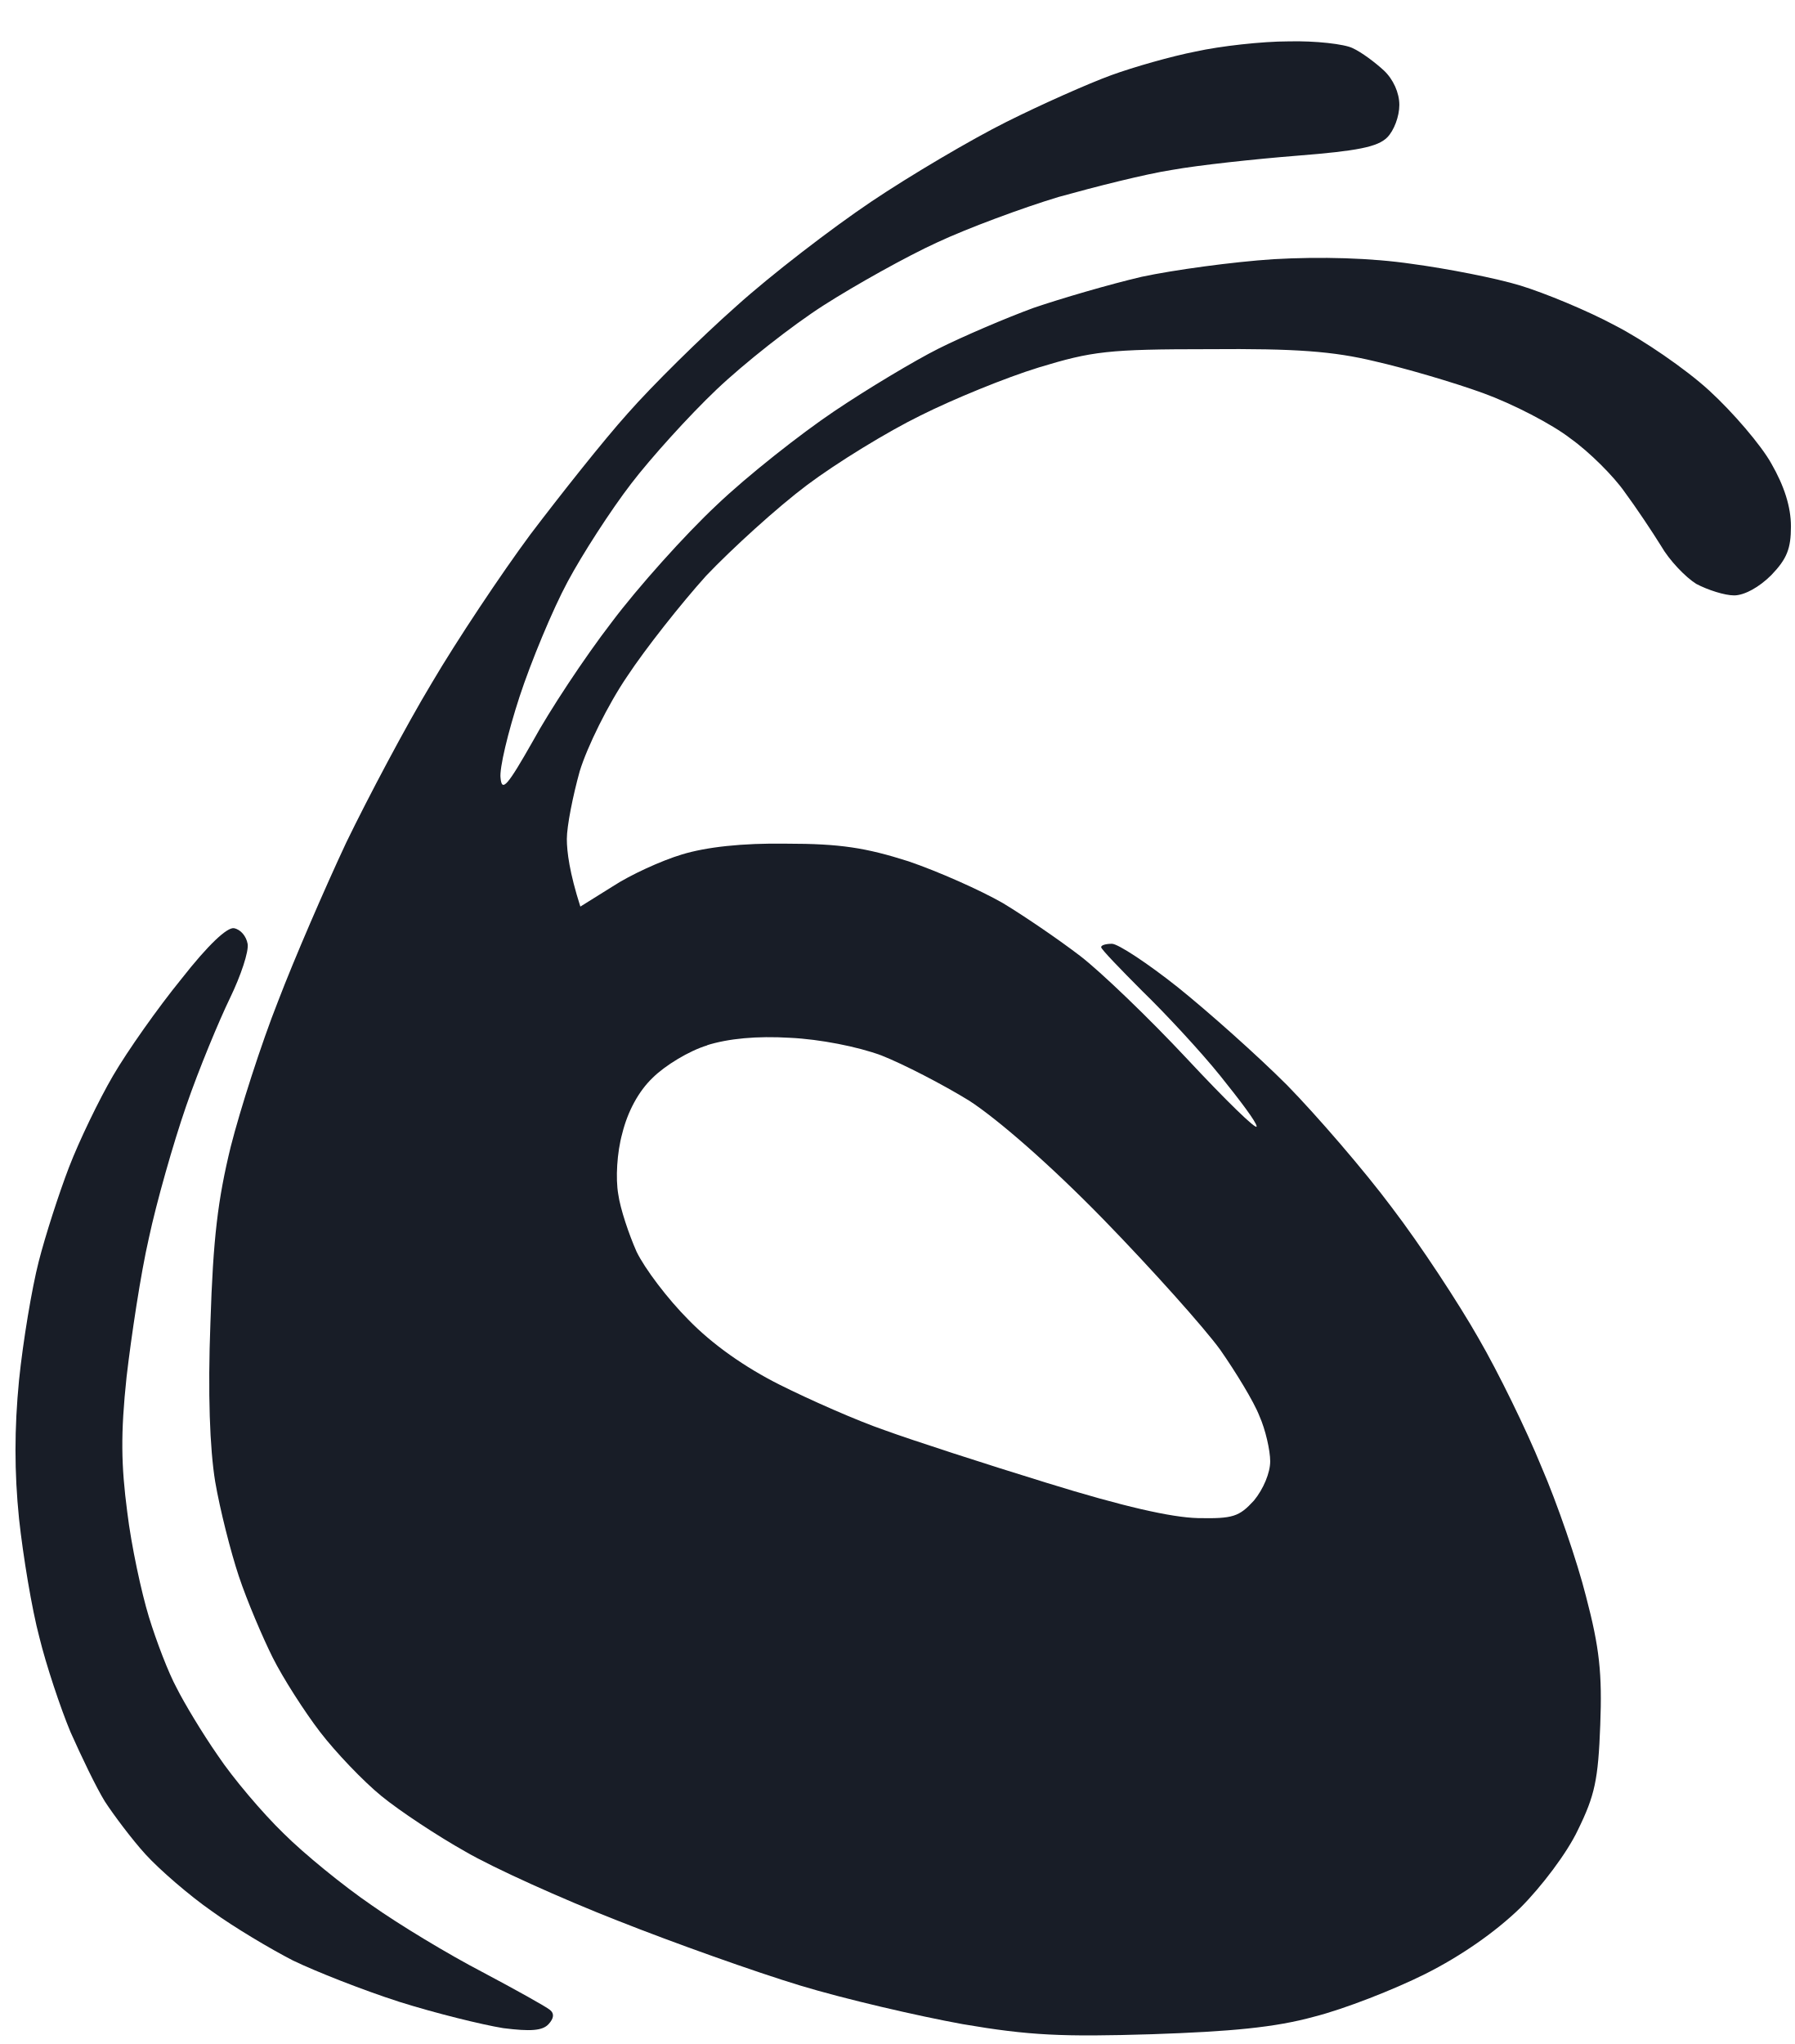
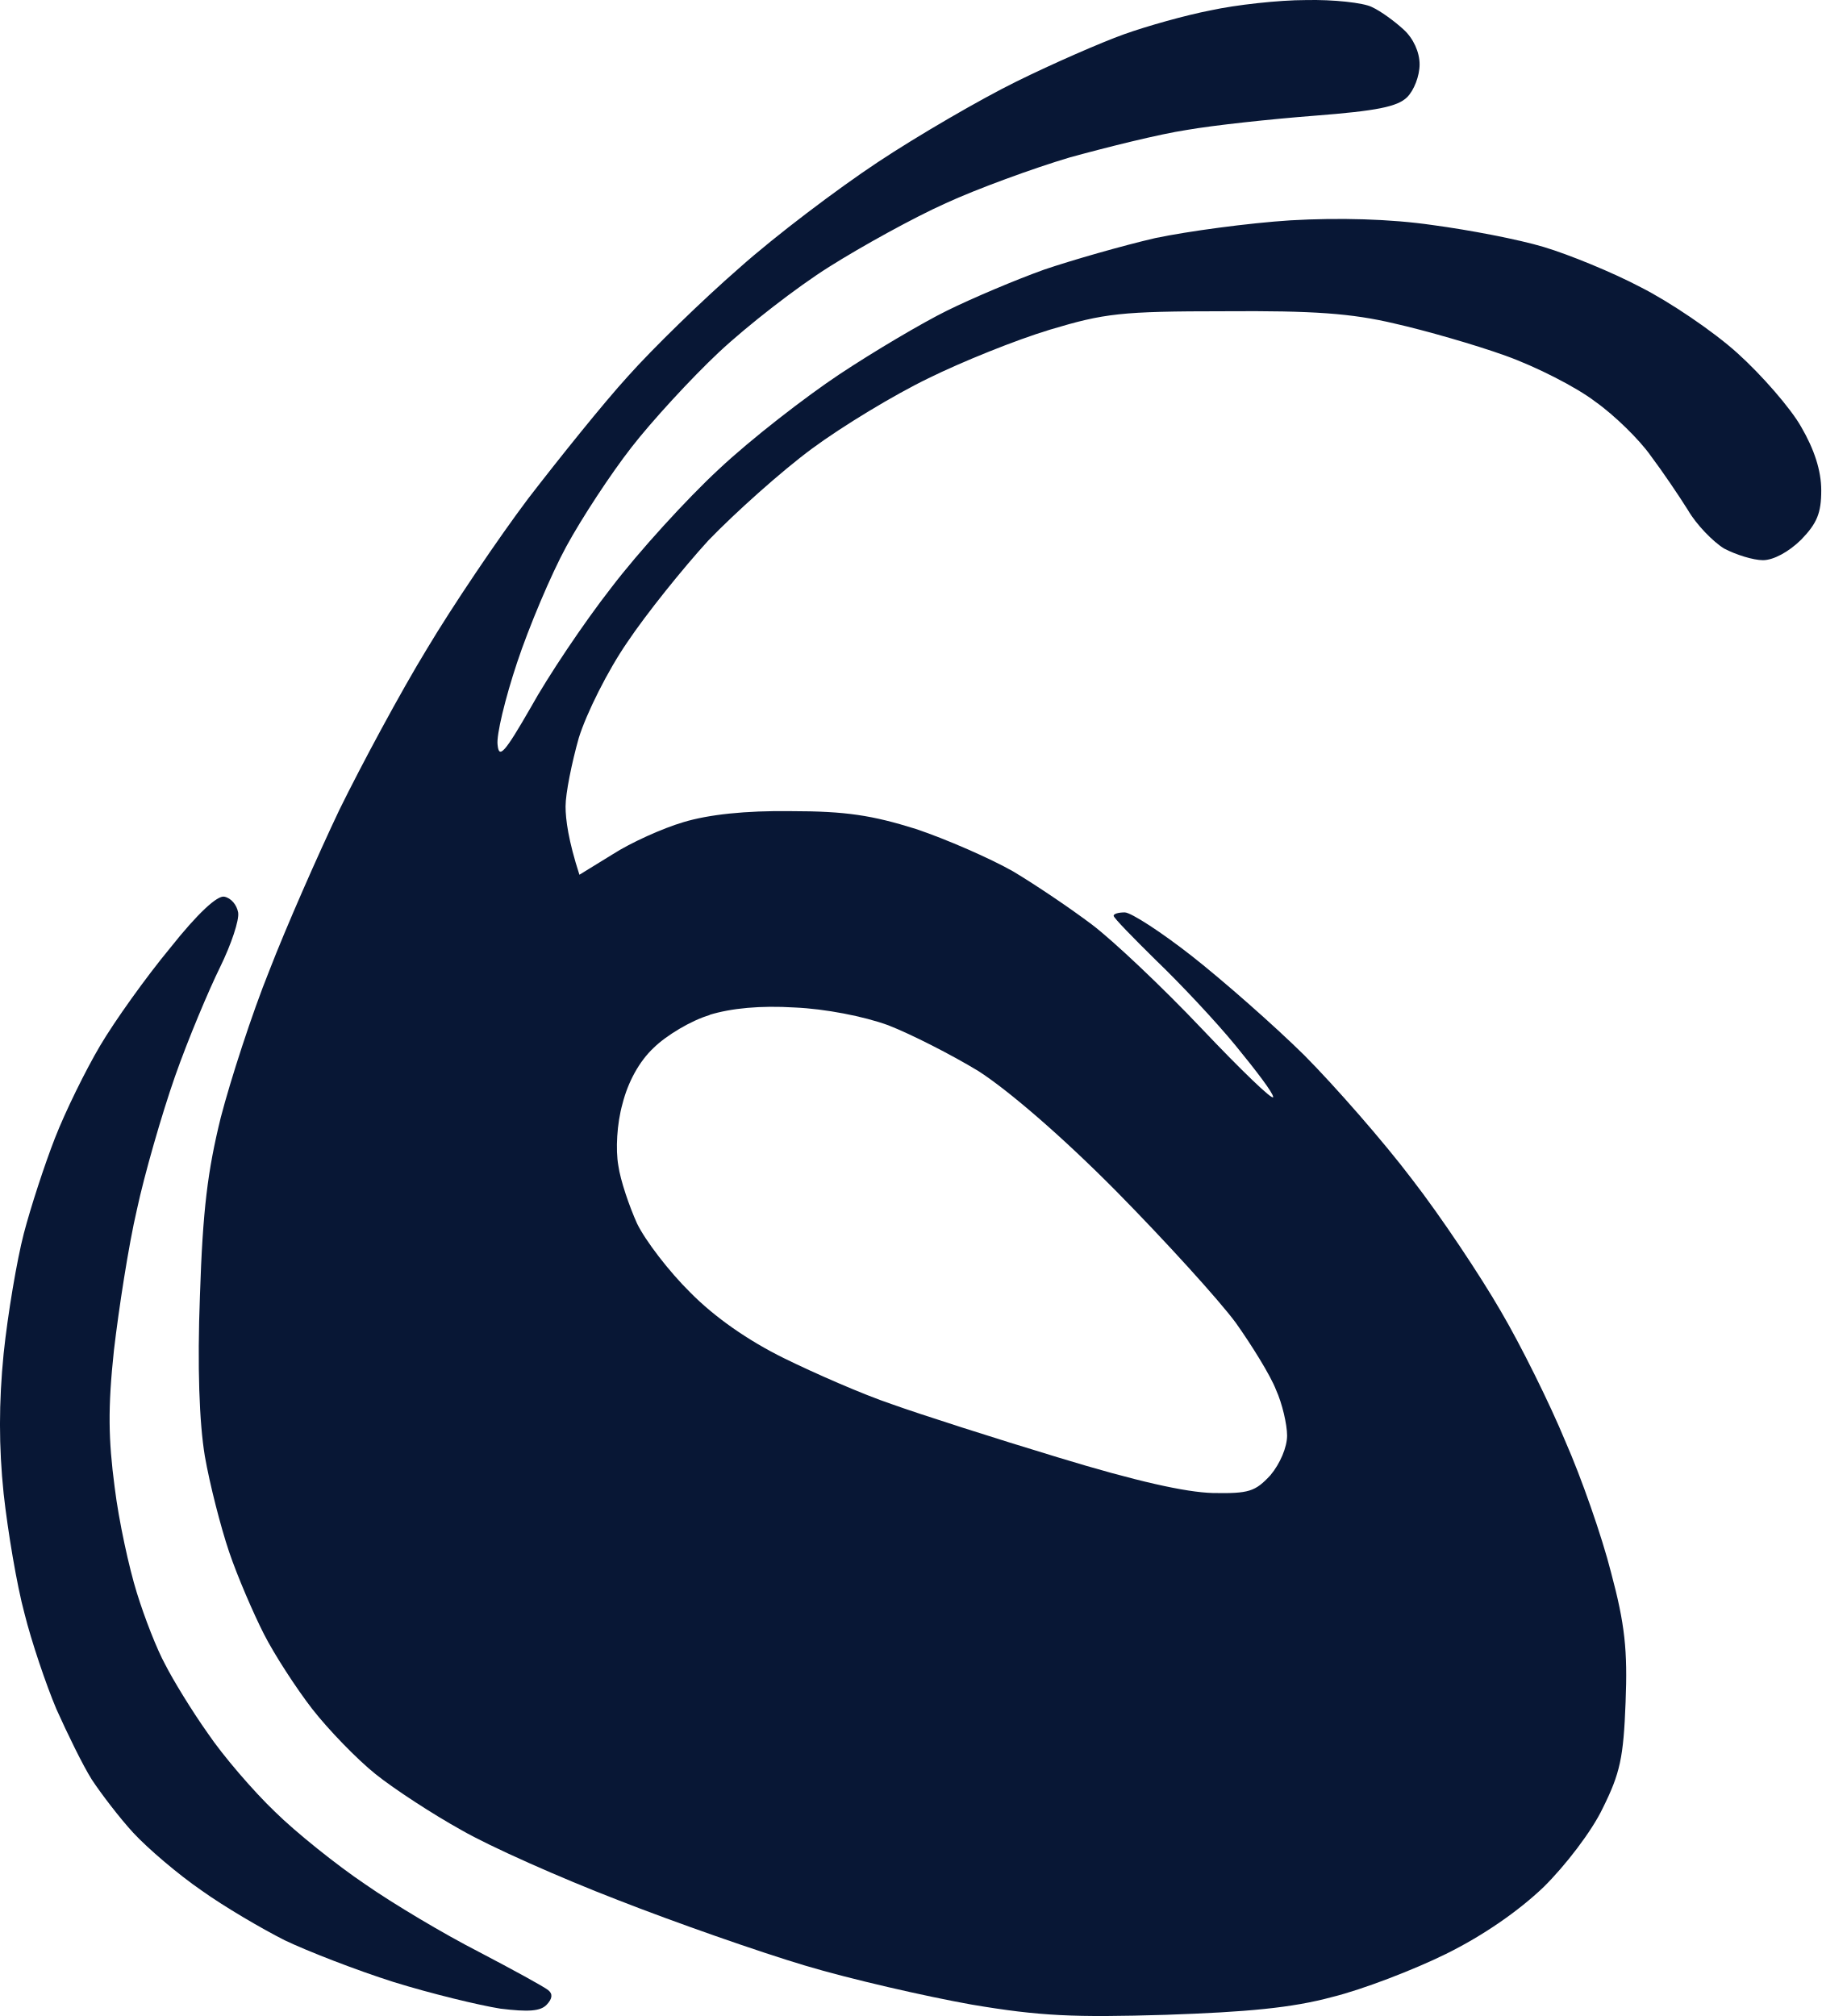
- <svg xmlns="http://www.w3.org/2000/svg" width="36" height="41" viewBox="0 0 36 41" fill="none">
-   <path fill-rule="evenodd" clip-rule="evenodd" d="M23.992 1.033C23.504 1.128 22.744 1.345 22.296 1.508C21.848 1.671 20.898 2.092 20.193 2.445C19.487 2.797 18.266 3.517 17.479 4.046C16.692 4.575 15.471 5.511 14.765 6.149C14.06 6.773 13.083 7.737 12.594 8.293C12.106 8.836 11.237 9.935 10.64 10.722C10.057 11.509 9.161 12.852 8.659 13.707C8.144 14.562 7.384 16 6.949 16.896C6.529 17.791 5.905 19.23 5.579 20.084C5.24 20.939 4.819 22.255 4.629 23.002C4.371 24.06 4.276 24.834 4.222 26.53C4.168 27.954 4.209 29.053 4.317 29.718C4.412 30.275 4.629 31.13 4.792 31.618C4.955 32.107 5.267 32.839 5.47 33.246C5.674 33.654 6.108 34.332 6.42 34.739C6.732 35.146 7.289 35.73 7.655 36.028C8.021 36.327 8.781 36.829 9.338 37.141C9.894 37.466 11.278 38.09 12.391 38.525C13.517 38.972 15.159 39.556 16.054 39.827C16.95 40.099 18.415 40.438 19.311 40.601C20.654 40.831 21.319 40.859 23.11 40.804C24.698 40.75 25.58 40.669 26.367 40.452C26.964 40.302 27.968 39.909 28.592 39.597C29.325 39.23 30.017 38.742 30.505 38.267C30.926 37.846 31.442 37.168 31.659 36.706C31.998 36.014 32.066 35.702 32.107 34.603C32.147 33.572 32.093 33.056 31.822 32.025C31.645 31.32 31.238 30.139 30.926 29.42C30.628 28.687 30.058 27.52 29.664 26.842C29.271 26.15 28.497 24.969 27.927 24.223C27.371 23.477 26.421 22.378 25.824 21.767C25.227 21.17 24.236 20.288 23.626 19.799C23.029 19.325 22.432 18.931 22.31 18.931C22.188 18.931 22.093 18.958 22.093 18.999C22.093 19.04 22.473 19.433 22.92 19.881C23.382 20.329 24.087 21.088 24.481 21.577C24.874 22.066 25.213 22.513 25.213 22.595C25.213 22.676 24.589 22.066 23.816 21.238C23.042 20.41 22.079 19.487 21.672 19.175C21.265 18.863 20.573 18.388 20.125 18.117C19.677 17.859 18.822 17.479 18.225 17.276C17.37 17.004 16.855 16.923 15.783 16.923C14.887 16.909 14.168 16.991 13.68 17.14C13.273 17.262 12.649 17.547 12.296 17.778L11.644 18.185C11.427 17.506 11.373 17.086 11.373 16.828C11.373 16.57 11.495 15.959 11.631 15.471C11.78 14.982 12.201 14.128 12.581 13.571C12.947 13.015 13.666 12.106 14.168 11.549C14.684 11.007 15.593 10.179 16.19 9.731C16.787 9.283 17.805 8.659 18.47 8.334C19.121 8.008 20.179 7.574 20.844 7.37C21.916 7.045 22.228 7.004 24.264 7.004C26 6.99 26.747 7.045 27.588 7.248C28.185 7.384 29.162 7.669 29.759 7.886C30.356 8.103 31.143 8.51 31.509 8.795C31.89 9.066 32.378 9.555 32.595 9.867C32.826 10.179 33.151 10.667 33.328 10.952C33.491 11.237 33.816 11.577 34.033 11.712C34.264 11.834 34.603 11.943 34.793 11.943C34.997 11.943 35.295 11.78 35.539 11.536C35.852 11.21 35.933 11.007 35.933 10.559C35.933 10.165 35.797 9.745 35.539 9.297C35.336 8.931 34.766 8.266 34.291 7.832C33.816 7.397 32.961 6.814 32.405 6.529C31.849 6.23 30.994 5.878 30.505 5.728C30.017 5.579 29.04 5.389 28.334 5.294C27.507 5.172 26.503 5.145 25.553 5.199C24.725 5.253 23.544 5.416 22.907 5.552C22.269 5.701 21.292 5.986 20.736 6.176C20.179 6.38 19.325 6.746 18.836 6.99C18.348 7.234 17.398 7.804 16.733 8.252C16.068 8.7 14.996 9.541 14.372 10.138C13.748 10.722 12.798 11.78 12.269 12.486C11.726 13.191 11.02 14.263 10.695 14.86C10.179 15.769 10.07 15.892 10.043 15.607C10.016 15.417 10.193 14.684 10.423 13.978C10.654 13.273 11.088 12.228 11.387 11.672C11.685 11.115 12.255 10.233 12.662 9.704C13.056 9.188 13.829 8.334 14.372 7.818C14.928 7.289 15.892 6.529 16.529 6.122C17.167 5.715 18.185 5.145 18.809 4.86C19.419 4.575 20.519 4.168 21.238 3.951C21.971 3.747 22.988 3.489 23.517 3.408C24.047 3.313 25.173 3.191 26.028 3.123C27.235 3.028 27.642 2.947 27.832 2.757C27.968 2.621 28.076 2.336 28.076 2.105C28.076 1.861 27.954 1.59 27.765 1.413C27.588 1.25 27.317 1.047 27.14 0.966C26.977 0.884 26.394 0.816 25.851 0.83C25.322 0.83 24.481 0.925 23.992 1.033ZM14.195 20.967C13.829 21.075 13.341 21.374 13.096 21.618C12.811 21.889 12.594 22.296 12.486 22.731C12.377 23.124 12.35 23.64 12.404 23.952C12.445 24.25 12.621 24.766 12.771 25.105C12.934 25.444 13.395 26.055 13.816 26.476C14.29 26.964 14.942 27.425 15.647 27.778C16.244 28.077 17.194 28.497 17.75 28.688C18.307 28.891 19.772 29.366 21.007 29.746C22.54 30.221 23.504 30.438 24.033 30.451C24.739 30.465 24.861 30.424 25.159 30.099C25.349 29.868 25.485 29.542 25.485 29.312C25.485 29.095 25.39 28.674 25.268 28.402C25.159 28.118 24.793 27.52 24.481 27.073C24.155 26.625 23.11 25.458 22.147 24.468C21.075 23.368 20.03 22.459 19.447 22.079C18.918 21.754 18.131 21.347 17.683 21.17C17.208 20.994 16.448 20.845 15.851 20.817C15.186 20.777 14.616 20.831 14.182 20.967H14.195Z" fill="#181D27" />
-   <path d="M3.639 19.637C3.164 20.22 2.553 21.088 2.268 21.577C1.983 22.066 1.59 22.88 1.386 23.409C1.183 23.938 0.911 24.779 0.776 25.308C0.64 25.838 0.463 26.896 0.382 27.683C0.287 28.66 0.287 29.529 0.382 30.465C0.463 31.211 0.64 32.283 0.789 32.839C0.925 33.396 1.21 34.251 1.413 34.739C1.63 35.227 1.929 35.852 2.105 36.137C2.282 36.408 2.648 36.897 2.919 37.195C3.204 37.507 3.801 38.023 4.249 38.335C4.697 38.66 5.43 39.095 5.878 39.325C6.325 39.542 7.289 39.922 8.008 40.153C8.741 40.384 9.677 40.614 10.098 40.682C10.64 40.75 10.884 40.736 11.007 40.601C11.115 40.483 11.124 40.388 11.034 40.316C10.952 40.248 10.342 39.909 9.677 39.556C8.998 39.203 8.008 38.606 7.452 38.213C6.895 37.833 6.095 37.181 5.688 36.774C5.267 36.367 4.67 35.662 4.371 35.214C4.059 34.766 3.693 34.156 3.544 33.857C3.381 33.559 3.137 32.921 2.987 32.432C2.838 31.944 2.635 31.008 2.553 30.329C2.431 29.393 2.417 28.769 2.54 27.615C2.635 26.801 2.824 25.539 2.987 24.834C3.137 24.128 3.476 22.934 3.734 22.188C3.991 21.441 4.399 20.464 4.616 20.017C4.833 19.569 4.996 19.08 4.968 18.931C4.941 18.782 4.833 18.646 4.697 18.619C4.561 18.592 4.181 18.945 3.639 19.637Z" fill="#181D27" />
+ <svg xmlns="http://www.w3.org/2000/svg" width="28" height="31" viewBox="0 0 28 31" fill="none">
+   <path fill-rule="evenodd" clip-rule="evenodd" d="M18.614 0.159C18.23 0.233 17.633 0.401 17.281 0.527C16.929 0.653 16.183 0.979 15.628 1.253C15.073 1.526 14.113 2.084 13.495 2.494C12.876 2.904 11.916 3.629 11.362 4.124C10.807 4.607 10.039 5.354 9.655 5.785C9.271 6.206 8.589 7.058 8.119 7.668C7.661 8.277 6.957 9.319 6.562 9.981C6.157 10.644 5.559 11.758 5.218 12.452C4.888 13.146 4.397 14.261 4.141 14.924C3.874 15.586 3.544 16.606 3.394 17.184C3.192 18.005 3.117 18.604 3.074 19.919C3.032 21.023 3.064 21.875 3.149 22.39C3.224 22.821 3.394 23.484 3.522 23.862C3.65 24.241 3.896 24.809 4.056 25.124C4.216 25.44 4.557 25.965 4.802 26.281C5.048 26.596 5.485 27.049 5.773 27.28C6.061 27.511 6.658 27.9 7.095 28.142C7.533 28.395 8.621 28.878 9.495 29.215C10.38 29.562 11.671 30.014 12.375 30.224C13.079 30.435 14.231 30.698 14.935 30.824C15.991 31.003 16.513 31.024 17.921 30.982C19.169 30.939 19.862 30.876 20.481 30.708C20.95 30.593 21.739 30.288 22.23 30.046C22.806 29.762 23.35 29.383 23.734 29.015C24.064 28.689 24.47 28.163 24.64 27.806C24.907 27.269 24.96 27.028 24.992 26.176C25.024 25.377 24.982 24.977 24.768 24.178C24.63 23.631 24.31 22.716 24.064 22.159C23.83 21.591 23.382 20.686 23.073 20.161C22.763 19.624 22.155 18.709 21.707 18.131C21.27 17.553 20.523 16.701 20.054 16.228C19.585 15.765 18.806 15.081 18.326 14.703C17.857 14.335 17.388 14.03 17.292 14.03C17.196 14.03 17.121 14.051 17.121 14.082C17.121 14.114 17.42 14.419 17.772 14.766C18.134 15.113 18.689 15.702 18.998 16.08C19.308 16.459 19.574 16.806 19.574 16.869C19.574 16.932 19.084 16.459 18.476 15.818C17.868 15.176 17.11 14.461 16.79 14.219C16.47 13.977 15.927 13.609 15.575 13.399C15.223 13.199 14.551 12.905 14.081 12.747C13.409 12.537 13.004 12.473 12.162 12.473C11.458 12.463 10.892 12.526 10.508 12.642C10.188 12.736 9.698 12.957 9.42 13.136L8.908 13.451C8.738 12.926 8.695 12.6 8.695 12.4C8.695 12.2 8.791 11.727 8.898 11.348C9.015 10.97 9.346 10.307 9.644 9.876C9.932 9.445 10.498 8.74 10.892 8.309C11.298 7.888 12.012 7.247 12.482 6.9C12.951 6.553 13.751 6.069 14.273 5.817C14.785 5.564 15.617 5.228 16.14 5.07C16.982 4.818 17.228 4.786 18.828 4.786C20.193 4.776 20.779 4.818 21.441 4.975C21.91 5.081 22.678 5.301 23.147 5.47C23.616 5.638 24.235 5.953 24.523 6.174C24.822 6.385 25.206 6.763 25.376 7.005C25.558 7.247 25.814 7.625 25.952 7.846C26.08 8.067 26.336 8.33 26.507 8.435C26.688 8.53 26.955 8.614 27.104 8.614C27.264 8.614 27.499 8.488 27.691 8.299C27.936 8.046 28 7.888 28 7.541C28 7.236 27.893 6.91 27.691 6.563C27.531 6.279 27.083 5.764 26.709 5.428C26.336 5.091 25.664 4.639 25.227 4.418C24.79 4.187 24.118 3.913 23.734 3.798C23.35 3.682 22.582 3.535 22.027 3.461C21.377 3.366 20.587 3.345 19.841 3.388C19.19 3.43 18.262 3.556 17.761 3.661C17.26 3.777 16.492 3.997 16.055 4.145C15.617 4.302 14.945 4.586 14.561 4.776C14.177 4.965 13.431 5.407 12.908 5.754C12.386 6.101 11.543 6.753 11.052 7.215C10.562 7.668 9.815 8.488 9.399 9.035C8.972 9.581 8.418 10.412 8.162 10.875C7.757 11.579 7.671 11.674 7.65 11.453C7.629 11.306 7.767 10.738 7.949 10.191C8.13 9.645 8.471 8.835 8.706 8.404C8.94 7.973 9.388 7.289 9.708 6.879C10.018 6.479 10.626 5.817 11.052 5.417C11.49 5.007 12.247 4.418 12.748 4.103C13.249 3.787 14.049 3.345 14.54 3.125C15.02 2.904 15.884 2.588 16.449 2.42C17.025 2.262 17.825 2.062 18.241 1.999C18.657 1.926 19.542 1.831 20.214 1.779C21.163 1.705 21.483 1.642 21.633 1.495C21.739 1.389 21.825 1.169 21.825 0.99C21.825 0.801 21.729 0.59 21.579 0.454C21.441 0.327 21.227 0.17 21.089 0.107C20.961 0.043 20.502 -0.009 20.075 0.001C19.66 0.001 18.998 0.075 18.614 0.159ZM10.914 15.607C10.626 15.691 10.242 15.923 10.05 16.112C9.826 16.322 9.655 16.638 9.57 16.974C9.484 17.279 9.463 17.679 9.506 17.921C9.538 18.152 9.676 18.552 9.794 18.814C9.922 19.077 10.284 19.551 10.615 19.877C10.988 20.255 11.5 20.613 12.055 20.886C12.524 21.117 13.271 21.444 13.708 21.591C14.145 21.748 15.297 22.117 16.268 22.411C17.473 22.779 18.23 22.947 18.646 22.958C19.201 22.968 19.297 22.937 19.532 22.684C19.681 22.506 19.788 22.253 19.788 22.075C19.788 21.906 19.713 21.58 19.617 21.37C19.532 21.149 19.244 20.686 18.998 20.339C18.742 19.992 17.921 19.088 17.164 18.32C16.321 17.468 15.5 16.764 15.041 16.469C14.625 16.217 14.007 15.902 13.655 15.765C13.281 15.628 12.684 15.512 12.215 15.492C11.692 15.46 11.244 15.502 10.903 15.607H10.914Z" fill="#081735" />
+   <path d="M2.616 14.577C2.242 15.029 1.762 15.702 1.539 16.08C1.315 16.459 1.005 17.09 0.845 17.5C0.685 17.91 0.472 18.562 0.365 18.972C0.259 19.382 0.12 20.203 0.056 20.813C-0.019 21.57 -0.019 22.243 0.056 22.968C0.12 23.547 0.259 24.378 0.376 24.809C0.483 25.24 0.707 25.902 0.867 26.281C1.037 26.66 1.272 27.143 1.411 27.364C1.549 27.574 1.837 27.953 2.05 28.184C2.274 28.426 2.744 28.826 3.096 29.068C3.448 29.32 4.024 29.657 4.376 29.835C4.728 30.004 5.485 30.298 6.05 30.477C6.626 30.656 7.362 30.834 7.693 30.887C8.119 30.939 8.311 30.929 8.407 30.824C8.493 30.733 8.5 30.659 8.429 30.603C8.365 30.55 7.885 30.288 7.362 30.014C6.829 29.741 6.05 29.278 5.613 28.973C5.176 28.679 4.546 28.174 4.226 27.858C3.896 27.543 3.426 26.996 3.192 26.649C2.946 26.302 2.658 25.829 2.541 25.597C2.413 25.366 2.221 24.872 2.104 24.493C1.986 24.115 1.826 23.389 1.762 22.863C1.667 22.138 1.656 21.654 1.752 20.76C1.826 20.129 1.976 19.151 2.104 18.604C2.221 18.057 2.488 17.132 2.69 16.554C2.893 15.975 3.213 15.218 3.384 14.871C3.554 14.524 3.682 14.145 3.661 14.03C3.64 13.914 3.554 13.809 3.448 13.788C3.341 13.767 3.042 14.04 2.616 14.577Z" fill="#081735" />
</svg>
